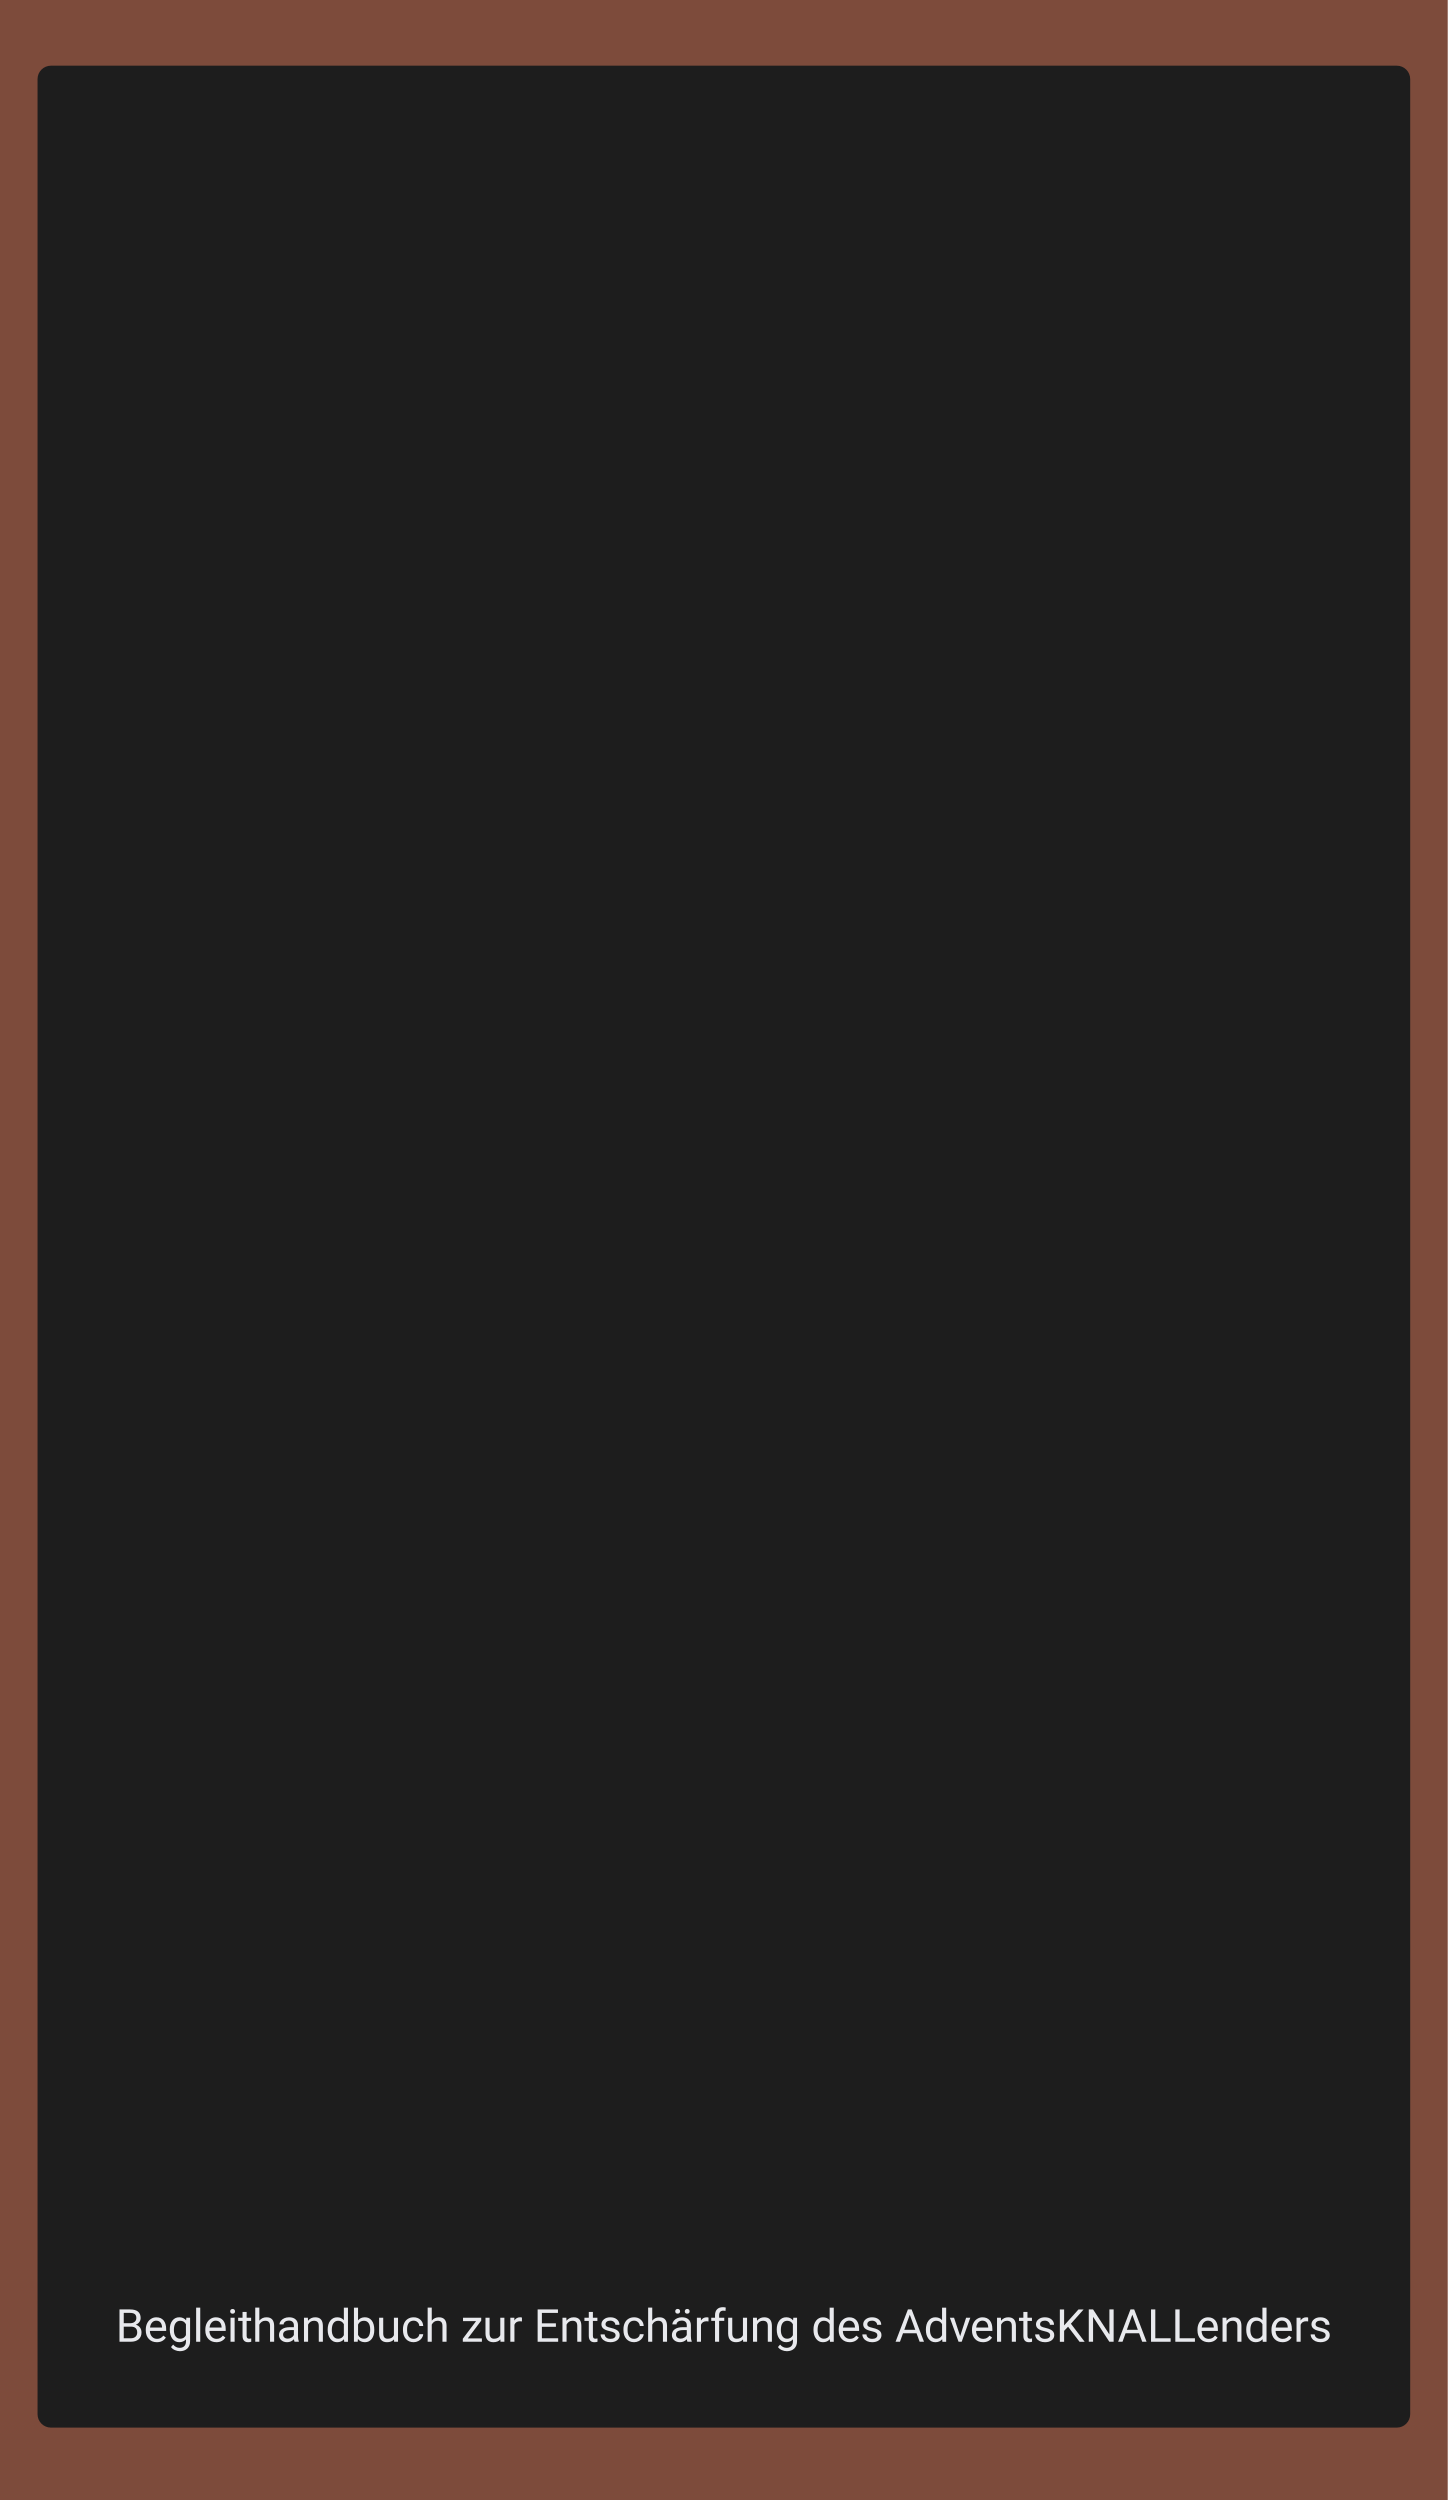
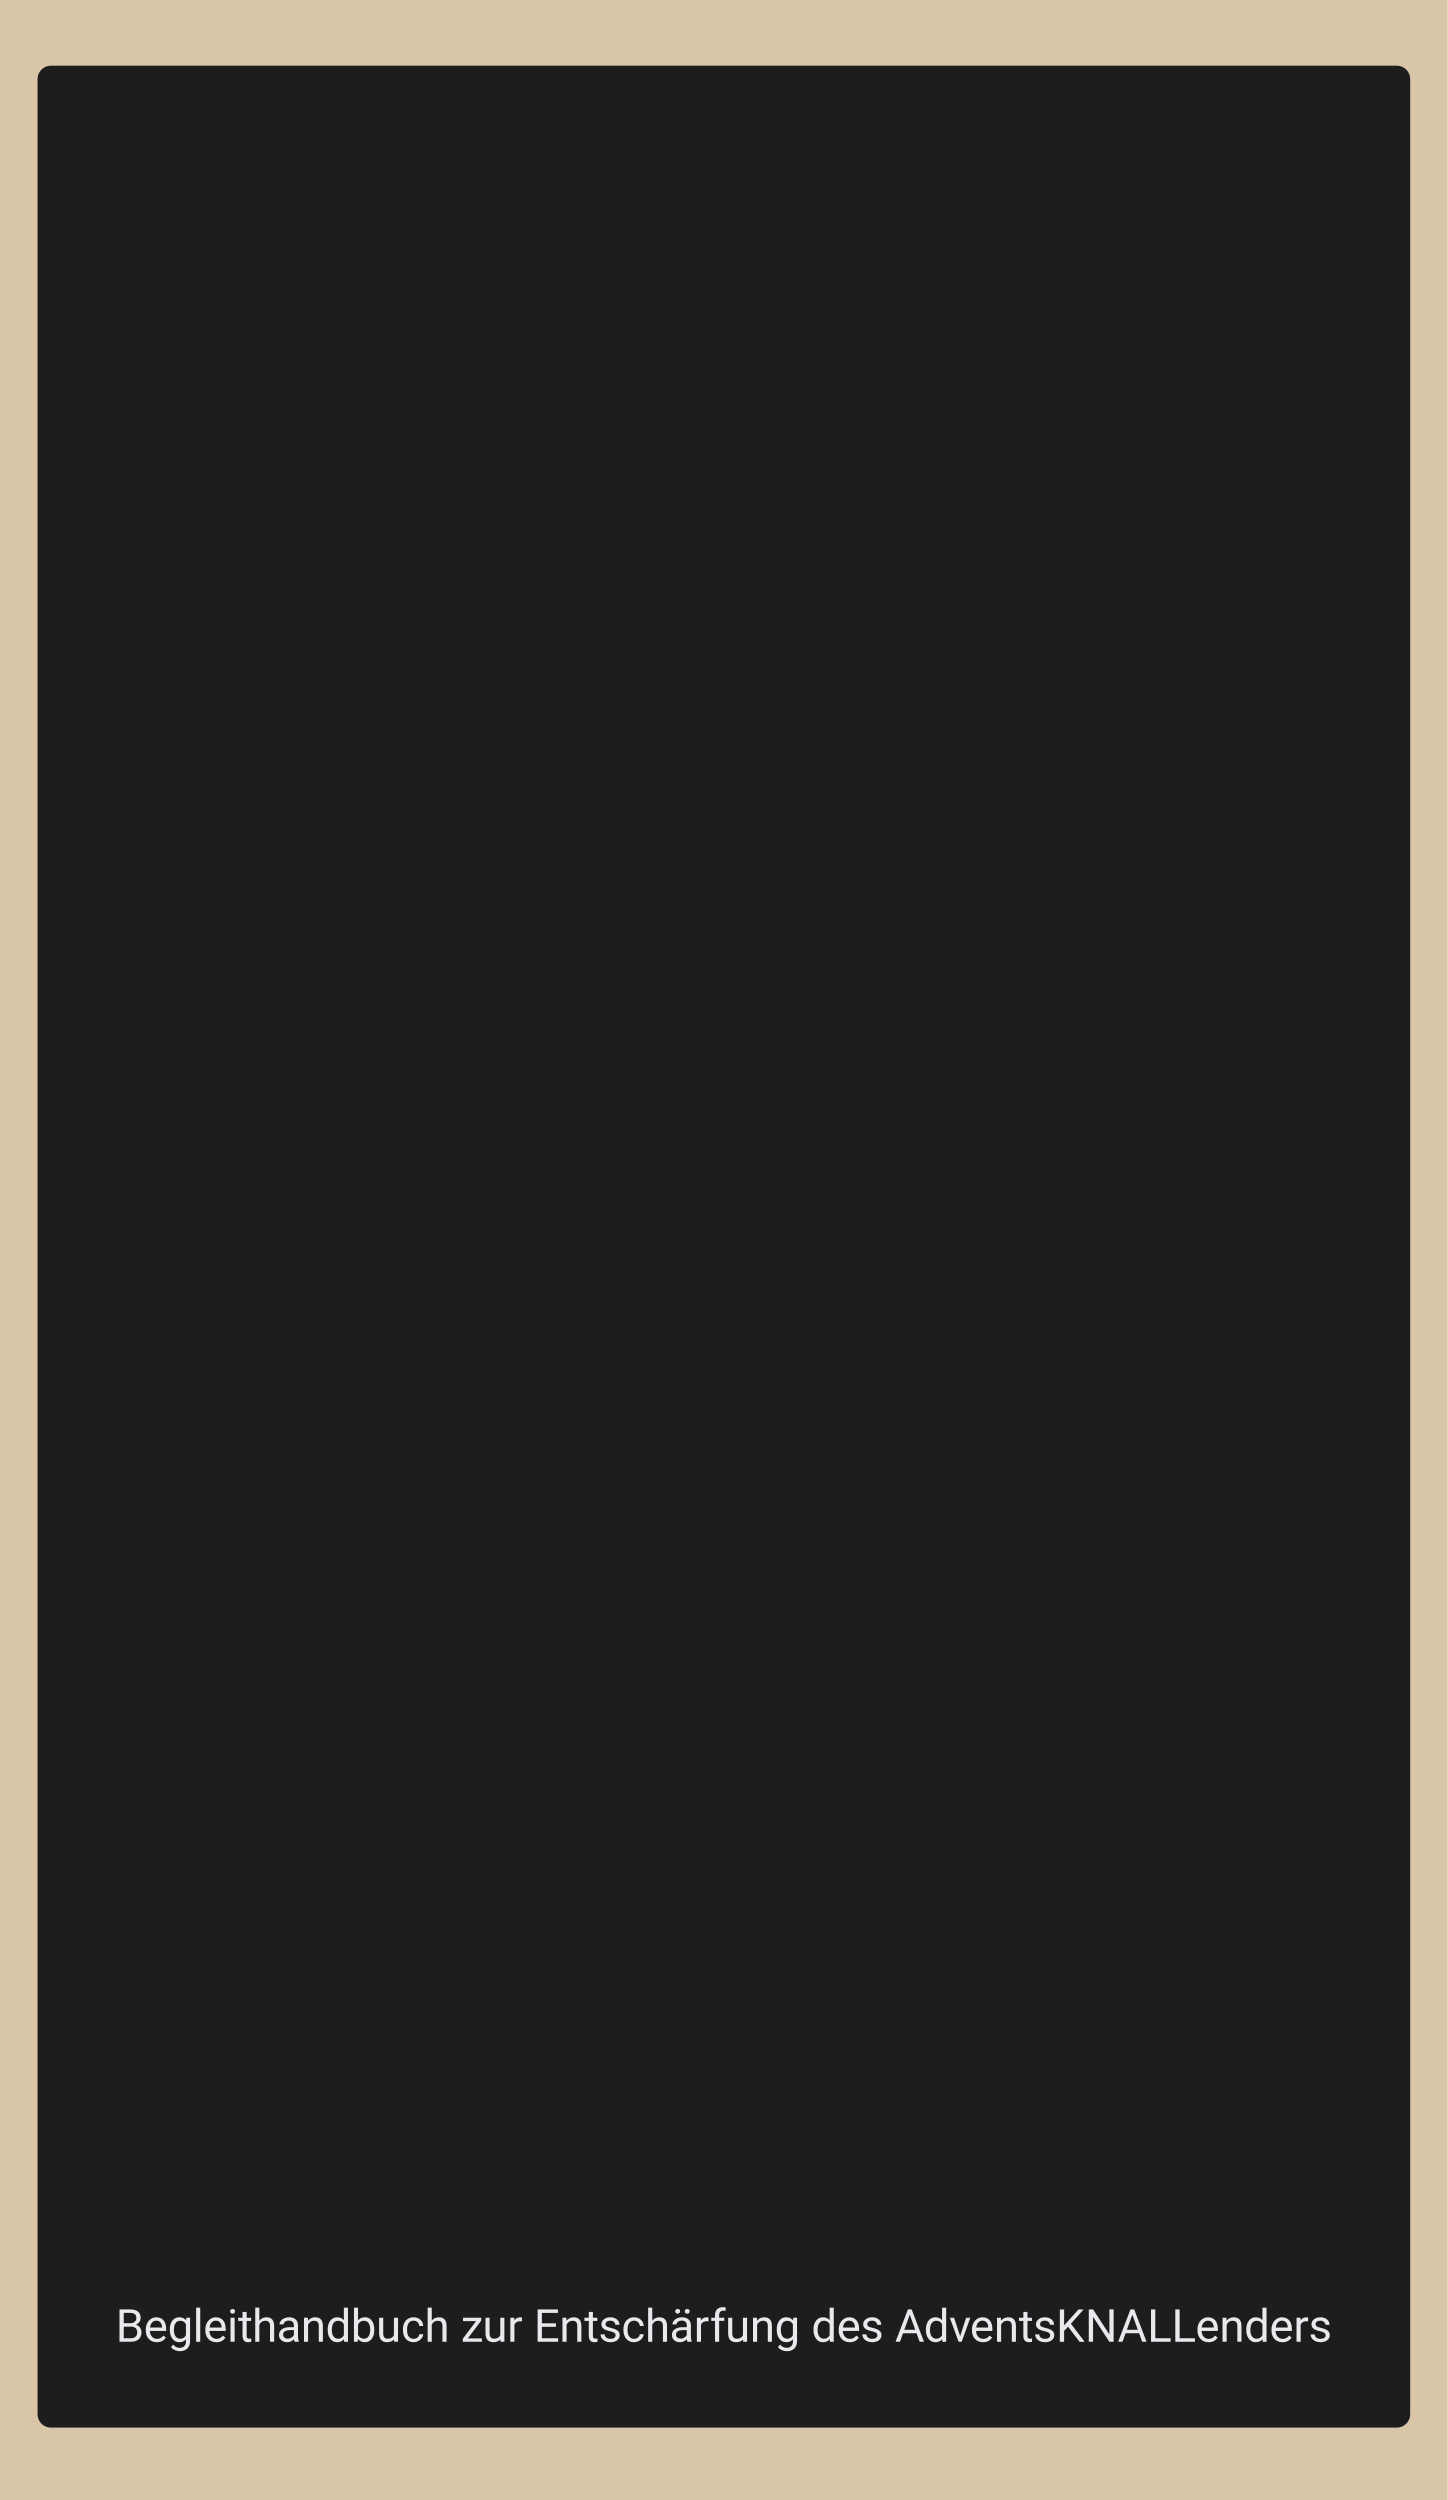
<svg xmlns="http://www.w3.org/2000/svg" id="Ebene_2" data-name="Ebene 2" viewBox="0 0 1080 1865">
  <g id="Hintergrund">
    <g id="Seite_001">
      <g id="Braun">
-         <rect width="1080" height="1865" fill="#7d4b3b" />
+         <rect width="1080" height="1865" fill="#d9c6a8" />
      </g>
      <g id="Schwarz">
        <rect x="28" y="49" width="1024" height="1762" rx="10" ry="10" fill="#1d1d1d" />
      </g>
      <g>
        <rect x="28" y="1697.74" width="1024" height="49.26" fill="none" />
        <path d="M89.14,1746.95v-24.12h7.89c2.62,0,4.59.54,5.91,1.62,1.32,1.08,1.98,2.68,1.98,4.8,0,1.13-.32,2.12-.96,2.99s-1.51,1.54-2.62,2.01c1.3.36,2.33,1.06,3.09,2.08s1.13,2.24,1.13,3.65c0,2.17-.7,3.87-2.1,5.1-1.4,1.24-3.39,1.86-5.95,1.86h-8.37ZM92.32,1733.12h4.8c1.39,0,2.5-.35,3.34-1.05s1.25-1.64,1.25-2.84c0-1.33-.39-2.29-1.16-2.9-.77-.6-1.95-.91-3.53-.91h-4.7v7.69ZM92.32,1735.67v8.68h5.25c1.48,0,2.65-.38,3.5-1.15.86-.77,1.28-1.83,1.28-3.17,0-2.9-1.58-4.36-4.74-4.36h-5.3Z" fill="#e8e9ed" />
        <path d="M116.97,1747.28c-2.43,0-4.41-.8-5.93-2.39-1.52-1.6-2.29-3.73-2.29-6.4v-.56c0-1.78.34-3.37,1.02-4.76.68-1.4,1.63-2.49,2.85-3.28,1.22-.79,2.54-1.18,3.97-1.18,2.33,0,4.14.77,5.43,2.3,1.29,1.54,1.94,3.73,1.94,6.59v1.28h-12.14c.04,1.77.56,3.19,1.55,4.28s2.24,1.63,3.77,1.63c1.08,0,2-.22,2.75-.66.75-.44,1.41-1.03,1.97-1.76l1.87,1.46c-1.5,2.31-3.76,3.46-6.76,3.46ZM116.59,1731.21c-1.24,0-2.28.45-3.11,1.35-.84.9-1.36,2.16-1.56,3.79h8.98v-.23c-.09-1.56-.51-2.76-1.26-3.62-.75-.86-1.77-1.28-3.05-1.28Z" fill="#e8e9ed" />
        <path d="M126.65,1737.84c0-2.79.65-5.02,1.94-6.67,1.29-1.65,3-2.48,5.14-2.48s3.89.77,5.12,2.32l.15-1.99h2.8v17.49c0,2.32-.69,4.15-2.06,5.48-1.38,1.34-3.22,2-5.54,2-1.29,0-2.56-.28-3.79-.83-1.24-.55-2.18-1.31-2.83-2.27l1.59-1.84c1.31,1.62,2.92,2.44,4.82,2.44,1.49,0,2.65-.42,3.49-1.26.83-.84,1.25-2.02,1.25-3.54v-1.54c-1.23,1.41-2.9,2.12-5.02,2.12s-3.8-.84-5.09-2.53c-1.3-1.69-1.95-3.99-1.95-6.91ZM129.73,1738.19c0,2.02.41,3.61,1.24,4.76.83,1.15,1.99,1.73,3.48,1.73,1.93,0,3.35-.88,4.26-2.63v-8.18c-.94-1.71-2.35-2.57-4.22-2.57-1.49,0-2.66.58-3.5,1.74-.84,1.16-1.26,2.88-1.26,5.15Z" fill="#e8e9ed" />
        <path d="M149.38,1746.95h-3.06v-25.45h3.06v25.45Z" fill="#e8e9ed" />
        <path d="M161.39,1747.28c-2.43,0-4.41-.8-5.93-2.39-1.52-1.6-2.29-3.73-2.29-6.4v-.56c0-1.78.34-3.37,1.02-4.76.68-1.4,1.63-2.49,2.85-3.28,1.22-.79,2.54-1.18,3.97-1.18,2.33,0,4.14.77,5.43,2.3,1.29,1.54,1.94,3.73,1.94,6.59v1.28h-12.14c.04,1.77.56,3.19,1.55,4.28s2.24,1.63,3.77,1.63c1.08,0,2-.22,2.75-.66.75-.44,1.41-1.03,1.97-1.76l1.87,1.46c-1.5,2.31-3.76,3.46-6.76,3.46ZM161.01,1731.21c-1.24,0-2.28.45-3.11,1.35-.84.9-1.36,2.16-1.56,3.79h8.98v-.23c-.09-1.56-.51-2.76-1.26-3.62-.75-.86-1.77-1.28-3.05-1.28Z" fill="#e8e9ed" />
        <path d="M171.71,1724.27c0-.5.15-.92.46-1.26.3-.34.75-.51,1.35-.51s1.05.17,1.36.51c.31.34.46.76.46,1.26s-.15.91-.46,1.24c-.31.33-.76.5-1.36.5s-1.05-.17-1.35-.5c-.3-.33-.46-.75-.46-1.24ZM175.03,1746.95h-3.06v-17.92h3.06v17.92Z" fill="#e8e9ed" />
        <path d="M183.99,1724.69v4.34h3.35v2.37h-3.35v11.13c0,.72.15,1.26.45,1.62.3.36.81.54,1.52.54.35,0,.84-.07,1.46-.2v2.47c-.81.22-1.59.33-2.35.33-1.37,0-2.4-.41-3.1-1.24s-1.04-2-1.04-3.53v-11.12h-3.26v-2.37h3.26v-4.34h3.06Z" fill="#e8e9ed" />
        <path d="M193.48,1731.2c1.36-1.67,3.12-2.5,5.3-2.5,3.79,0,5.7,2.14,5.73,6.41v11.84h-3.06v-11.86c-.01-1.29-.31-2.25-.89-2.87-.58-.62-1.48-.93-2.71-.93-.99,0-1.87.27-2.62.79-.75.53-1.34,1.23-1.76,2.09v12.77h-3.06v-25.45h3.06v9.69Z" fill="#e8e9ed" />
        <path d="M219.72,1746.95c-.18-.35-.32-.98-.43-1.89-1.42,1.48-3.13,2.22-5.1,2.22-1.77,0-3.22-.5-4.35-1.5-1.13-1-1.7-2.27-1.7-3.8,0-1.87.71-3.32,2.13-4.35,1.42-1.03,3.42-1.55,5.99-1.55h2.98v-1.41c0-1.07-.32-1.92-.96-2.56-.64-.63-1.58-.95-2.83-.95-1.09,0-2.01.28-2.75.83-.74.55-1.11,1.22-1.11,2h-3.08c0-.89.32-1.76.95-2.59.64-.83,1.5-1.49,2.58-1.98,1.09-.49,2.28-.73,3.59-.73,2.07,0,3.68.52,4.85,1.55,1.17,1.03,1.78,2.46,1.82,4.27v8.25c0,1.65.21,2.96.63,3.93v.26h-3.21ZM214.63,1744.62c.96,0,1.87-.25,2.73-.75s1.49-1.14,1.87-1.94v-3.68h-2.4c-3.75,0-5.63,1.1-5.63,3.3,0,.96.32,1.71.96,2.25.64.54,1.46.81,2.47.81Z" fill="#e8e9ed" />
        <path d="M229.67,1729.03l.1,2.25c1.37-1.72,3.16-2.58,5.37-2.58,3.79,0,5.7,2.14,5.73,6.41v11.84h-3.06v-11.86c-.01-1.29-.31-2.25-.89-2.87-.58-.62-1.48-.93-2.71-.93-.99,0-1.87.27-2.62.79-.75.53-1.34,1.23-1.76,2.09v12.77h-3.06v-17.92h2.9Z" fill="#e8e9ed" />
        <path d="M244.45,1737.84c0-2.75.65-4.96,1.96-6.63,1.3-1.67,3.01-2.51,5.12-2.51s3.76.72,4.99,2.15v-9.34h3.06v25.45h-2.82l-.15-1.92c-1.23,1.5-2.93,2.25-5.12,2.25s-3.77-.85-5.08-2.55c-1.31-1.7-1.96-3.92-1.96-6.66v-.23ZM247.52,1738.19c0,2.03.42,3.62,1.26,4.77s2,1.72,3.48,1.72c1.94,0,3.36-.87,4.26-2.62v-8.23c-.92-1.69-2.33-2.54-4.22-2.54-1.5,0-2.67.58-3.51,1.74-.84,1.16-1.26,2.88-1.26,5.15Z" fill="#e8e9ed" />
        <path d="M279.22,1738.19c0,2.74-.63,4.94-1.89,6.6-1.26,1.66-2.95,2.49-5.07,2.49-2.26,0-4.01-.8-5.25-2.4l-.15,2.07h-2.82v-25.45h3.06v9.49c1.24-1.54,2.94-2.3,5.12-2.3s3.88.82,5.13,2.47c1.24,1.65,1.86,3.9,1.86,6.76v.26ZM276.16,1737.84c0-2.09-.4-3.7-1.21-4.84-.81-1.14-1.97-1.71-3.48-1.71-2.02,0-3.47.94-4.36,2.82v7.75c.94,1.88,2.4,2.82,4.39,2.82,1.47,0,2.61-.57,3.43-1.71s1.23-2.85,1.23-5.14Z" fill="#e8e9ed" />
        <path d="M293.96,1745.18c-1.19,1.4-2.94,2.1-5.25,2.1-1.91,0-3.37-.55-4.37-1.67-1-1.11-1.51-2.75-1.52-4.93v-11.66h3.06v11.58c0,2.72,1.1,4.08,3.31,4.08,2.34,0,3.9-.87,4.67-2.62v-13.04h3.06v17.92h-2.92l-.07-1.77Z" fill="#e8e9ed" />
        <path d="M308.58,1744.78c1.09,0,2.05-.33,2.87-.99.82-.66,1.27-1.49,1.36-2.49h2.9c-.06,1.03-.41,2-1.06,2.93-.65.93-1.52,1.67-2.61,2.22s-2.24.83-3.45.83c-2.44,0-4.38-.81-5.82-2.44s-2.16-3.86-2.16-6.68v-.51c0-1.74.32-3.3.96-4.66.64-1.36,1.56-2.41,2.76-3.16,1.2-.75,2.61-1.13,4.25-1.13,2.01,0,3.68.6,5.01,1.81,1.33,1.2,2.04,2.77,2.13,4.69h-2.9c-.09-1.16-.53-2.11-1.32-2.86-.79-.75-1.76-1.12-2.92-1.12-1.56,0-2.76.56-3.62,1.68s-1.28,2.74-1.28,4.86v.58c0,2.07.42,3.66,1.28,4.77.85,1.12,2.07,1.67,3.65,1.67Z" fill="#e8e9ed" />
        <path d="M322.1,1731.2c1.36-1.67,3.12-2.5,5.3-2.5,3.79,0,5.7,2.14,5.73,6.41v11.84h-3.06v-11.86c-.01-1.29-.31-2.25-.89-2.87-.58-.62-1.48-.93-2.71-.93-.99,0-1.87.27-2.62.79-.75.53-1.34,1.23-1.76,2.09v12.77h-3.06v-25.45h3.06v9.69Z" fill="#e8e9ed" />
        <path d="M349,1744.45h10.49v2.5h-14.23v-2.25l9.89-13.14h-9.74v-2.54h13.58v2.17l-9.99,13.25Z" fill="#e8e9ed" />
        <path d="M373.31,1745.18c-1.19,1.4-2.94,2.1-5.25,2.1-1.91,0-3.37-.55-4.37-1.67-1-1.11-1.51-2.75-1.52-4.93v-11.66h3.06v11.58c0,2.72,1.1,4.08,3.31,4.08,2.34,0,3.9-.87,4.67-2.62v-13.04h3.06v17.92h-2.92l-.07-1.77Z" fill="#e8e9ed" />
        <path d="M389.37,1731.78c-.46-.08-.97-.12-1.51-.12-2.01,0-3.37.86-4.09,2.57v12.72h-3.06v-17.92h2.98l.05,2.07c1-1.6,2.43-2.4,4.27-2.4.6,0,1.05.08,1.36.23v2.85Z" fill="#e8e9ed" />
        <path d="M414.7,1735.8h-10.45v8.55h12.14v2.6h-15.32v-24.12h15.16v2.6h-11.98v7.77h10.45v2.6Z" fill="#e8e9ed" />
        <path d="M422.5,1729.03l.1,2.25c1.37-1.72,3.16-2.58,5.37-2.58,3.79,0,5.7,2.14,5.73,6.41v11.84h-3.06v-11.86c-.01-1.29-.31-2.25-.89-2.87-.58-.62-1.48-.93-2.71-.93-.99,0-1.87.27-2.62.79-.75.53-1.34,1.23-1.76,2.09v12.77h-3.06v-17.92h2.9Z" fill="#e8e9ed" />
        <path d="M442.3,1724.69v4.34h3.35v2.37h-3.35v11.13c0,.72.15,1.26.45,1.62.3.36.81.54,1.52.54.35,0,.84-.07,1.46-.2v2.47c-.81.22-1.59.33-2.35.33-1.37,0-2.4-.41-3.1-1.24s-1.04-2-1.04-3.53v-11.12h-3.26v-2.37h3.26v-4.34h3.06Z" fill="#e8e9ed" />
        <path d="M459.22,1742.2c0-.83-.31-1.47-.94-1.93-.62-.46-1.71-.85-3.26-1.18-1.55-.33-2.78-.73-3.69-1.19s-1.58-1.02-2.02-1.66c-.44-.64-.65-1.4-.65-2.29,0-1.47.62-2.71,1.86-3.73,1.24-1.02,2.83-1.52,4.76-1.52,2.03,0,3.68.52,4.94,1.57,1.26,1.05,1.9,2.39,1.9,4.03h-3.08c0-.84-.36-1.56-1.07-2.17-.71-.61-1.61-.91-2.69-.91s-1.99.24-2.62.73-.94,1.12-.94,1.91c0,.74.29,1.3.88,1.67.59.38,1.64.73,3.17,1.08,1.53.34,2.77.75,3.72,1.23s1.65,1.05,2.11,1.71c.46.67.69,1.48.69,2.44,0,1.6-.64,2.88-1.92,3.85s-2.94,1.45-4.99,1.45c-1.44,0-2.71-.25-3.81-.76-1.1-.51-1.97-1.22-2.59-2.13s-.94-1.9-.94-2.96h3.06c.06,1.03.47,1.84,1.23,2.44.77.6,1.78.9,3.04.9,1.16,0,2.09-.23,2.79-.7.7-.47,1.05-1.1,1.05-1.88Z" fill="#e8e9ed" />
        <path d="M473.06,1744.78c1.09,0,2.05-.33,2.87-.99.82-.66,1.27-1.49,1.36-2.49h2.9c-.06,1.03-.41,2-1.06,2.93-.65.93-1.52,1.67-2.61,2.22s-2.24.83-3.45.83c-2.44,0-4.38-.81-5.82-2.44s-2.16-3.86-2.16-6.68v-.51c0-1.74.32-3.3.96-4.66.64-1.36,1.56-2.41,2.76-3.16,1.2-.75,2.61-1.13,4.25-1.13,2.01,0,3.68.6,5.01,1.81,1.33,1.2,2.04,2.77,2.13,4.69h-2.9c-.09-1.16-.53-2.11-1.32-2.86-.79-.75-1.76-1.12-2.92-1.12-1.56,0-2.76.56-3.62,1.68s-1.28,2.74-1.28,4.86v.58c0,2.07.42,3.66,1.28,4.77.85,1.12,2.07,1.67,3.65,1.67Z" fill="#e8e9ed" />
        <path d="M486.58,1731.2c1.36-1.67,3.12-2.5,5.3-2.5,3.79,0,5.7,2.14,5.73,6.41v11.84h-3.06v-11.86c-.01-1.29-.31-2.25-.89-2.87-.58-.62-1.48-.93-2.71-.93-.99,0-1.87.27-2.62.79-.75.53-1.34,1.23-1.76,2.09v12.77h-3.06v-25.45h3.06v9.69Z" fill="#e8e9ed" />
        <path d="M512.82,1746.95c-.18-.35-.32-.98-.43-1.89-1.42,1.48-3.13,2.22-5.1,2.22-1.77,0-3.22-.5-4.35-1.5-1.13-1-1.7-2.27-1.7-3.8,0-1.87.71-3.32,2.13-4.35,1.42-1.03,3.42-1.55,5.99-1.55h2.98v-1.41c0-1.07-.32-1.92-.96-2.56-.64-.63-1.58-.95-2.83-.95-1.09,0-2.01.28-2.75.83-.74.55-1.11,1.22-1.11,2h-3.08c0-.89.32-1.76.95-2.59.64-.83,1.5-1.49,2.58-1.98,1.09-.49,2.28-.73,3.59-.73,2.07,0,3.68.52,4.85,1.55,1.17,1.03,1.78,2.46,1.82,4.27v8.25c0,1.65.21,2.96.63,3.93v.26h-3.21ZM503.72,1724.23c0-.5.15-.92.46-1.26.3-.34.75-.51,1.35-.51s1.05.17,1.36.51c.31.34.46.76.46,1.26s-.15.92-.46,1.25c-.31.33-.76.5-1.36.5s-1.05-.17-1.35-.5c-.3-.33-.46-.75-.46-1.25ZM507.73,1744.62c.96,0,1.87-.25,2.73-.75s1.49-1.14,1.87-1.94v-3.68h-2.4c-3.75,0-5.63,1.1-5.63,3.3,0,.96.32,1.71.96,2.25.64.54,1.46.81,2.47.81ZM510.85,1724.26c0-.5.15-.92.46-1.26s.75-.52,1.35-.52,1.05.17,1.36.52.46.77.46,1.26-.15.92-.46,1.25c-.31.33-.76.5-1.36.5s-1.05-.17-1.35-.5c-.3-.33-.46-.75-.46-1.25Z" fill="#e8e9ed" />
        <path d="M528.54,1731.78c-.46-.08-.97-.12-1.51-.12-2.01,0-3.37.86-4.09,2.57v12.72h-3.06v-17.92h2.98l.05,2.07c1-1.6,2.43-2.4,4.27-2.4.6,0,1.05.08,1.36.23v2.85Z" fill="#e8e9ed" />
        <path d="M533.41,1746.95v-15.56h-2.83v-2.37h2.83v-1.84c0-1.92.51-3.41,1.54-4.46,1.03-1.05,2.48-1.57,4.36-1.57.71,0,1.41.09,2.1.28l-.17,2.47c-.52-.1-1.07-.15-1.66-.15-.99,0-1.76.29-2.3.87-.54.58-.81,1.42-.81,2.5v1.89h3.83v2.37h-3.83v15.56h-3.06Z" fill="#e8e9ed" />
        <path d="M554.34,1745.18c-1.19,1.4-2.94,2.1-5.25,2.1-1.91,0-3.37-.55-4.37-1.67-1-1.11-1.5-2.75-1.52-4.93v-11.66h3.06v11.58c0,2.72,1.11,4.08,3.31,4.08,2.34,0,3.9-.87,4.67-2.62v-13.04h3.06v17.92h-2.92l-.07-1.77Z" fill="#e8e9ed" />
        <path d="M564.64,1729.03l.1,2.25c1.37-1.72,3.16-2.58,5.37-2.58,3.79,0,5.7,2.14,5.73,6.41v11.84h-3.06v-11.86c-.01-1.29-.31-2.25-.89-2.87-.58-.62-1.48-.93-2.71-.93-.99,0-1.87.27-2.62.79-.75.53-1.34,1.23-1.76,2.09v12.77h-3.06v-17.92h2.9Z" fill="#e8e9ed" />
        <path d="M579.44,1737.84c0-2.79.65-5.02,1.94-6.67s3-2.48,5.14-2.48,3.89.77,5.12,2.32l.15-1.99h2.8v17.49c0,2.32-.69,4.15-2.06,5.48-1.38,1.34-3.22,2-5.54,2-1.29,0-2.56-.28-3.79-.83-1.24-.55-2.18-1.31-2.83-2.27l1.59-1.84c1.31,1.62,2.92,2.44,4.82,2.44,1.49,0,2.65-.42,3.49-1.26.83-.84,1.25-2.02,1.25-3.54v-1.54c-1.23,1.41-2.9,2.12-5.02,2.12s-3.8-.84-5.09-2.53c-1.3-1.69-1.95-3.99-1.95-6.91ZM582.52,1738.19c0,2.02.41,3.61,1.24,4.76.83,1.15,1.99,1.73,3.48,1.73,1.93,0,3.35-.88,4.26-2.63v-8.18c-.94-1.71-2.35-2.57-4.22-2.57-1.49,0-2.66.58-3.5,1.74-.84,1.16-1.26,2.88-1.26,5.15Z" fill="#e8e9ed" />
        <path d="M606.86,1737.84c0-2.75.65-4.96,1.95-6.63,1.3-1.67,3.01-2.51,5.12-2.51s3.76.72,4.99,2.15v-9.34h3.07v25.45h-2.82l-.15-1.92c-1.23,1.5-2.93,2.25-5.12,2.25s-3.77-.85-5.08-2.55-1.96-3.92-1.96-6.66v-.23ZM609.92,1738.19c0,2.03.42,3.62,1.26,4.77s2,1.72,3.48,1.72c1.94,0,3.36-.87,4.26-2.62v-8.23c-.92-1.69-2.33-2.54-4.22-2.54-1.5,0-2.67.58-3.51,1.74-.84,1.16-1.26,2.88-1.26,5.15Z" fill="#e8e9ed" />
        <path d="M633.9,1747.28c-2.43,0-4.41-.8-5.93-2.39-1.52-1.6-2.29-3.73-2.29-6.4v-.56c0-1.78.34-3.37,1.02-4.76.68-1.4,1.63-2.49,2.85-3.28,1.22-.79,2.54-1.18,3.97-1.18,2.33,0,4.14.77,5.43,2.3s1.94,3.73,1.94,6.59v1.28h-12.14c.04,1.77.56,3.19,1.55,4.28s2.25,1.63,3.77,1.63c1.08,0,2-.22,2.75-.66.75-.44,1.41-1.03,1.97-1.76l1.87,1.46c-1.5,2.31-3.75,3.46-6.76,3.46ZM633.52,1731.21c-1.24,0-2.28.45-3.12,1.35-.84.9-1.36,2.16-1.56,3.79h8.98v-.23c-.09-1.56-.51-2.76-1.26-3.62-.75-.86-1.77-1.28-3.05-1.28Z" fill="#e8e9ed" />
        <path d="M654.5,1742.2c0-.83-.31-1.47-.94-1.93-.62-.46-1.71-.85-3.26-1.18s-2.78-.73-3.69-1.19-1.58-1.02-2.02-1.66c-.44-.64-.65-1.4-.65-2.29,0-1.47.62-2.71,1.86-3.73,1.24-1.02,2.83-1.52,4.76-1.52,2.03,0,3.68.52,4.94,1.57,1.26,1.05,1.9,2.39,1.9,4.03h-3.08c0-.84-.36-1.56-1.07-2.17-.71-.61-1.61-.91-2.69-.91s-1.99.24-2.62.73c-.63.49-.94,1.12-.94,1.91,0,.74.29,1.3.88,1.67.58.38,1.64.73,3.17,1.08,1.53.34,2.77.75,3.72,1.23.95.47,1.65,1.05,2.11,1.71.46.67.69,1.48.69,2.44,0,1.6-.64,2.88-1.92,3.85-1.28.97-2.94,1.45-4.99,1.45-1.44,0-2.71-.25-3.81-.76s-1.97-1.22-2.59-2.13-.94-1.9-.94-2.96h3.06c.05,1.03.47,1.84,1.23,2.44.77.6,1.78.9,3.04.9,1.16,0,2.09-.23,2.79-.7s1.05-1.1,1.05-1.88Z" fill="#e8e9ed" />
        <path d="M683.75,1740.64h-10.11l-2.27,6.31h-3.28l9.21-24.12h2.78l9.23,24.12h-3.26l-2.3-6.31ZM674.61,1738.04h8.2l-4.11-11.28-4.09,11.28Z" fill="#e8e9ed" />
        <path d="M690.71,1737.84c0-2.75.65-4.96,1.95-6.63,1.3-1.67,3.01-2.51,5.12-2.51s3.76.72,4.99,2.15v-9.34h3.07v25.45h-2.82l-.15-1.92c-1.23,1.5-2.93,2.25-5.12,2.25s-3.77-.85-5.08-2.55-1.96-3.92-1.96-6.66v-.23ZM693.77,1738.19c0,2.03.42,3.62,1.26,4.77s2,1.72,3.48,1.72c1.94,0,3.36-.87,4.26-2.62v-8.23c-.92-1.69-2.33-2.54-4.22-2.54-1.5,0-2.67.58-3.51,1.74-.84,1.16-1.26,2.88-1.26,5.15Z" fill="#e8e9ed" />
        <path d="M716.28,1742.79l4.44-13.77h3.13l-6.43,17.92h-2.34l-6.49-17.92h3.13l4.56,13.77Z" fill="#e8e9ed" />
        <path d="M733.31,1747.28c-2.43,0-4.41-.8-5.93-2.39-1.52-1.6-2.29-3.73-2.29-6.4v-.56c0-1.78.34-3.37,1.02-4.76.68-1.4,1.63-2.49,2.85-3.28,1.22-.79,2.54-1.18,3.97-1.18,2.33,0,4.14.77,5.43,2.3s1.94,3.73,1.94,6.59v1.28h-12.14c.04,1.77.56,3.19,1.55,4.28s2.25,1.63,3.77,1.63c1.08,0,2-.22,2.75-.66.75-.44,1.41-1.03,1.97-1.76l1.87,1.46c-1.5,2.31-3.75,3.46-6.76,3.46ZM732.92,1731.21c-1.24,0-2.28.45-3.12,1.35-.84.9-1.36,2.16-1.56,3.79h8.98v-.23c-.09-1.56-.51-2.76-1.26-3.62-.75-.86-1.77-1.28-3.05-1.28Z" fill="#e8e9ed" />
        <path d="M746.68,1729.03l.1,2.25c1.37-1.72,3.16-2.58,5.37-2.58,3.79,0,5.7,2.14,5.73,6.41v11.84h-3.06v-11.86c-.01-1.29-.31-2.25-.89-2.87-.58-.62-1.48-.93-2.71-.93-.99,0-1.87.27-2.62.79-.75.53-1.34,1.23-1.76,2.09v12.77h-3.06v-17.92h2.9Z" fill="#e8e9ed" />
        <path d="M766.48,1724.69v4.34h3.35v2.37h-3.35v11.13c0,.72.15,1.26.45,1.62s.81.54,1.52.54c.35,0,.84-.07,1.46-.2v2.47c-.81.22-1.59.33-2.35.33-1.37,0-2.4-.41-3.1-1.24-.7-.83-1.04-2-1.04-3.53v-11.12h-3.26v-2.37h3.26v-4.34h3.06Z" fill="#e8e9ed" />
        <path d="M783.4,1742.2c0-.83-.31-1.47-.94-1.93-.62-.46-1.71-.85-3.26-1.18s-2.78-.73-3.69-1.19-1.58-1.02-2.02-1.66c-.44-.64-.65-1.4-.65-2.29,0-1.47.62-2.71,1.86-3.73,1.24-1.02,2.83-1.52,4.76-1.52,2.03,0,3.68.52,4.94,1.57,1.26,1.05,1.9,2.39,1.9,4.03h-3.08c0-.84-.36-1.56-1.07-2.17-.71-.61-1.61-.91-2.69-.91s-1.99.24-2.62.73c-.63.49-.94,1.12-.94,1.91,0,.74.29,1.3.88,1.67.58.38,1.64.73,3.17,1.08,1.53.34,2.77.75,3.72,1.23.95.47,1.65,1.05,2.11,1.71.46.67.69,1.48.69,2.44,0,1.6-.64,2.88-1.92,3.85-1.28.97-2.94,1.45-4.99,1.45-1.44,0-2.71-.25-3.81-.76s-1.97-1.22-2.59-2.13-.94-1.9-.94-2.96h3.06c.05,1.03.47,1.84,1.23,2.44.77.6,1.78.9,3.04.9,1.16,0,2.09-.23,2.79-.7s1.05-1.1,1.05-1.88Z" fill="#e8e9ed" />
        <path d="M796.78,1735.74l-2.95,3.07v8.15h-3.18v-24.12h3.18v11.93l10.72-11.93h3.84l-9.49,10.65,10.24,13.47h-3.81l-8.55-11.22Z" fill="#e8e9ed" />
        <path d="M830.77,1746.95h-3.2l-12.14-18.59v18.59h-3.2v-24.12h3.2l12.18,18.67v-18.67h3.16v24.12Z" fill="#e8e9ed" />
        <path d="M849.78,1740.64h-10.11l-2.27,6.31h-3.28l9.21-24.12h2.78l9.23,24.12h-3.26l-2.3-6.31ZM840.63,1738.04h8.2l-4.11-11.28-4.09,11.28Z" fill="#e8e9ed" />
        <path d="M861.86,1744.35h11.43v2.6h-14.63v-24.12h3.2v21.52Z" fill="#e8e9ed" />
        <path d="M879.99,1744.35h11.43v2.6h-14.63v-24.12h3.2v21.52Z" fill="#e8e9ed" />
        <path d="M901.54,1747.28c-2.43,0-4.41-.8-5.93-2.39-1.52-1.6-2.29-3.73-2.29-6.4v-.56c0-1.78.34-3.37,1.02-4.76.68-1.4,1.63-2.49,2.85-3.28,1.22-.79,2.54-1.18,3.97-1.18,2.33,0,4.14.77,5.43,2.3s1.94,3.73,1.94,6.59v1.28h-12.14c.04,1.77.56,3.19,1.55,4.28s2.25,1.63,3.77,1.63c1.08,0,2-.22,2.75-.66.75-.44,1.41-1.03,1.97-1.76l1.87,1.46c-1.5,2.31-3.75,3.46-6.76,3.46ZM901.16,1731.21c-1.24,0-2.28.45-3.12,1.35-.84.9-1.36,2.16-1.56,3.79h8.98v-.23c-.09-1.56-.51-2.76-1.26-3.62-.75-.86-1.77-1.28-3.05-1.28Z" fill="#e8e9ed" />
        <path d="M914.92,1729.03l.1,2.25c1.37-1.72,3.16-2.58,5.37-2.58,3.79,0,5.7,2.14,5.73,6.41v11.84h-3.06v-11.86c-.01-1.29-.31-2.25-.89-2.87-.58-.62-1.48-.93-2.71-.93-.99,0-1.87.27-2.62.79-.75.53-1.34,1.23-1.76,2.09v12.77h-3.06v-17.92h2.9Z" fill="#e8e9ed" />
        <path d="M929.7,1737.84c0-2.75.65-4.96,1.95-6.63,1.3-1.67,3.01-2.51,5.12-2.51s3.76.72,4.99,2.15v-9.34h3.07v25.45h-2.82l-.15-1.92c-1.23,1.5-2.93,2.25-5.12,2.25s-3.77-.85-5.08-2.55-1.96-3.92-1.96-6.66v-.23ZM932.76,1738.19c0,2.03.42,3.62,1.26,4.77s2,1.72,3.48,1.72c1.94,0,3.36-.87,4.26-2.62v-8.23c-.92-1.69-2.33-2.54-4.22-2.54-1.5,0-2.67.58-3.51,1.74-.84,1.16-1.26,2.88-1.26,5.15Z" fill="#e8e9ed" />
        <path d="M956.74,1747.28c-2.43,0-4.41-.8-5.93-2.39-1.52-1.6-2.29-3.73-2.29-6.4v-.56c0-1.78.34-3.37,1.02-4.76.68-1.4,1.63-2.49,2.85-3.28,1.22-.79,2.54-1.18,3.97-1.18,2.33,0,4.14.77,5.43,2.3s1.94,3.73,1.94,6.59v1.28h-12.14c.04,1.77.56,3.19,1.55,4.28s2.25,1.63,3.77,1.63c1.08,0,2-.22,2.75-.66.75-.44,1.41-1.03,1.97-1.76l1.87,1.46c-1.5,2.31-3.75,3.46-6.76,3.46ZM956.36,1731.21c-1.24,0-2.28.45-3.12,1.35-.84.9-1.36,2.16-1.56,3.79h8.98v-.23c-.09-1.56-.51-2.76-1.26-3.62-.75-.86-1.77-1.28-3.05-1.28Z" fill="#e8e9ed" />
        <path d="M975.88,1731.78c-.46-.08-.97-.12-1.51-.12-2.01,0-3.37.86-4.09,2.57v12.72h-3.06v-17.92h2.98l.05,2.07c1-1.6,2.43-2.4,4.27-2.4.6,0,1.05.08,1.36.23v2.85Z" fill="#e8e9ed" />
        <path d="M988.92,1742.2c0-.83-.31-1.47-.94-1.93-.62-.46-1.71-.85-3.26-1.18s-2.78-.73-3.69-1.19-1.58-1.02-2.02-1.66c-.44-.64-.65-1.4-.65-2.29,0-1.47.62-2.71,1.86-3.73,1.24-1.02,2.83-1.52,4.76-1.52,2.03,0,3.68.52,4.94,1.57,1.26,1.05,1.9,2.39,1.9,4.03h-3.08c0-.84-.36-1.56-1.07-2.17-.71-.61-1.61-.91-2.69-.91s-1.99.24-2.62.73c-.63.49-.94,1.12-.94,1.91,0,.74.29,1.3.88,1.67.58.38,1.64.73,3.17,1.08,1.53.34,2.77.75,3.72,1.23.95.47,1.65,1.05,2.11,1.71.46.67.69,1.48.69,2.44,0,1.6-.64,2.88-1.92,3.85-1.28.97-2.94,1.45-4.99,1.45-1.44,0-2.71-.25-3.81-.76s-1.97-1.22-2.59-2.13-.94-1.9-.94-2.96h3.06c.05,1.03.47,1.84,1.23,2.44.77.6,1.78.9,3.04.9,1.16,0,2.09-.23,2.79-.7s1.05-1.1,1.05-1.88Z" fill="#e8e9ed" />
      </g>
    </g>
  </g>
</svg>
